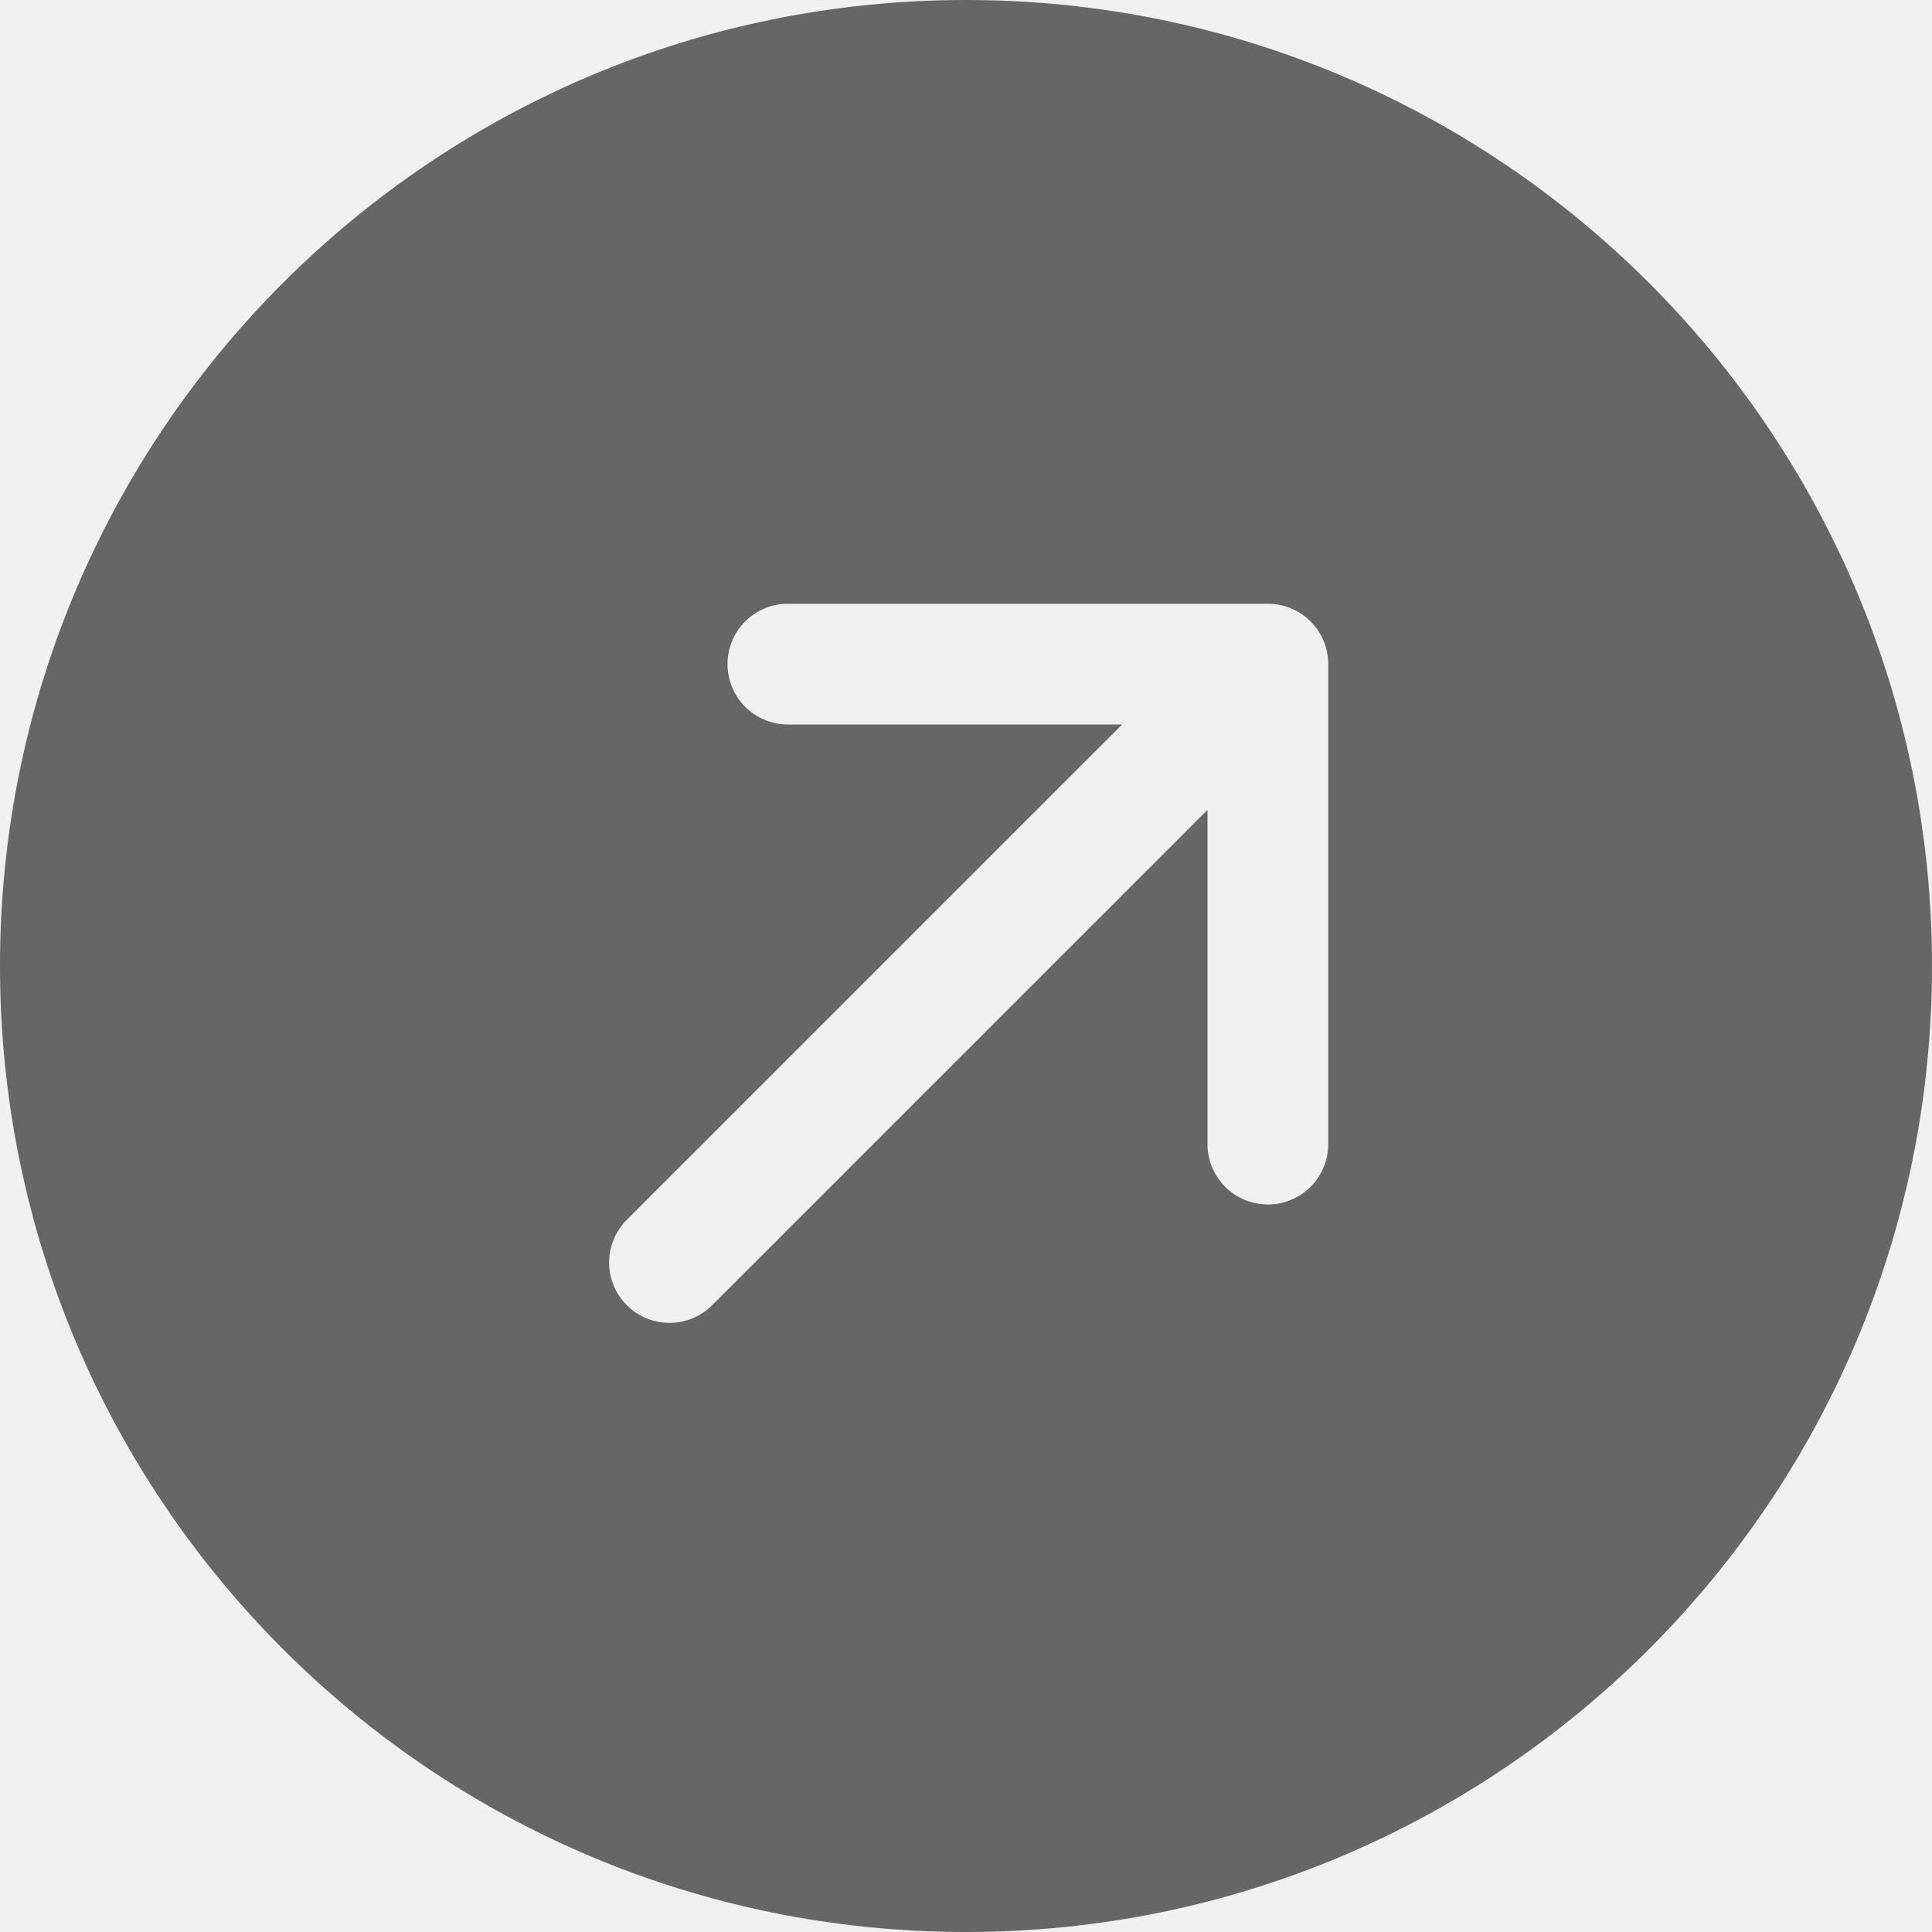
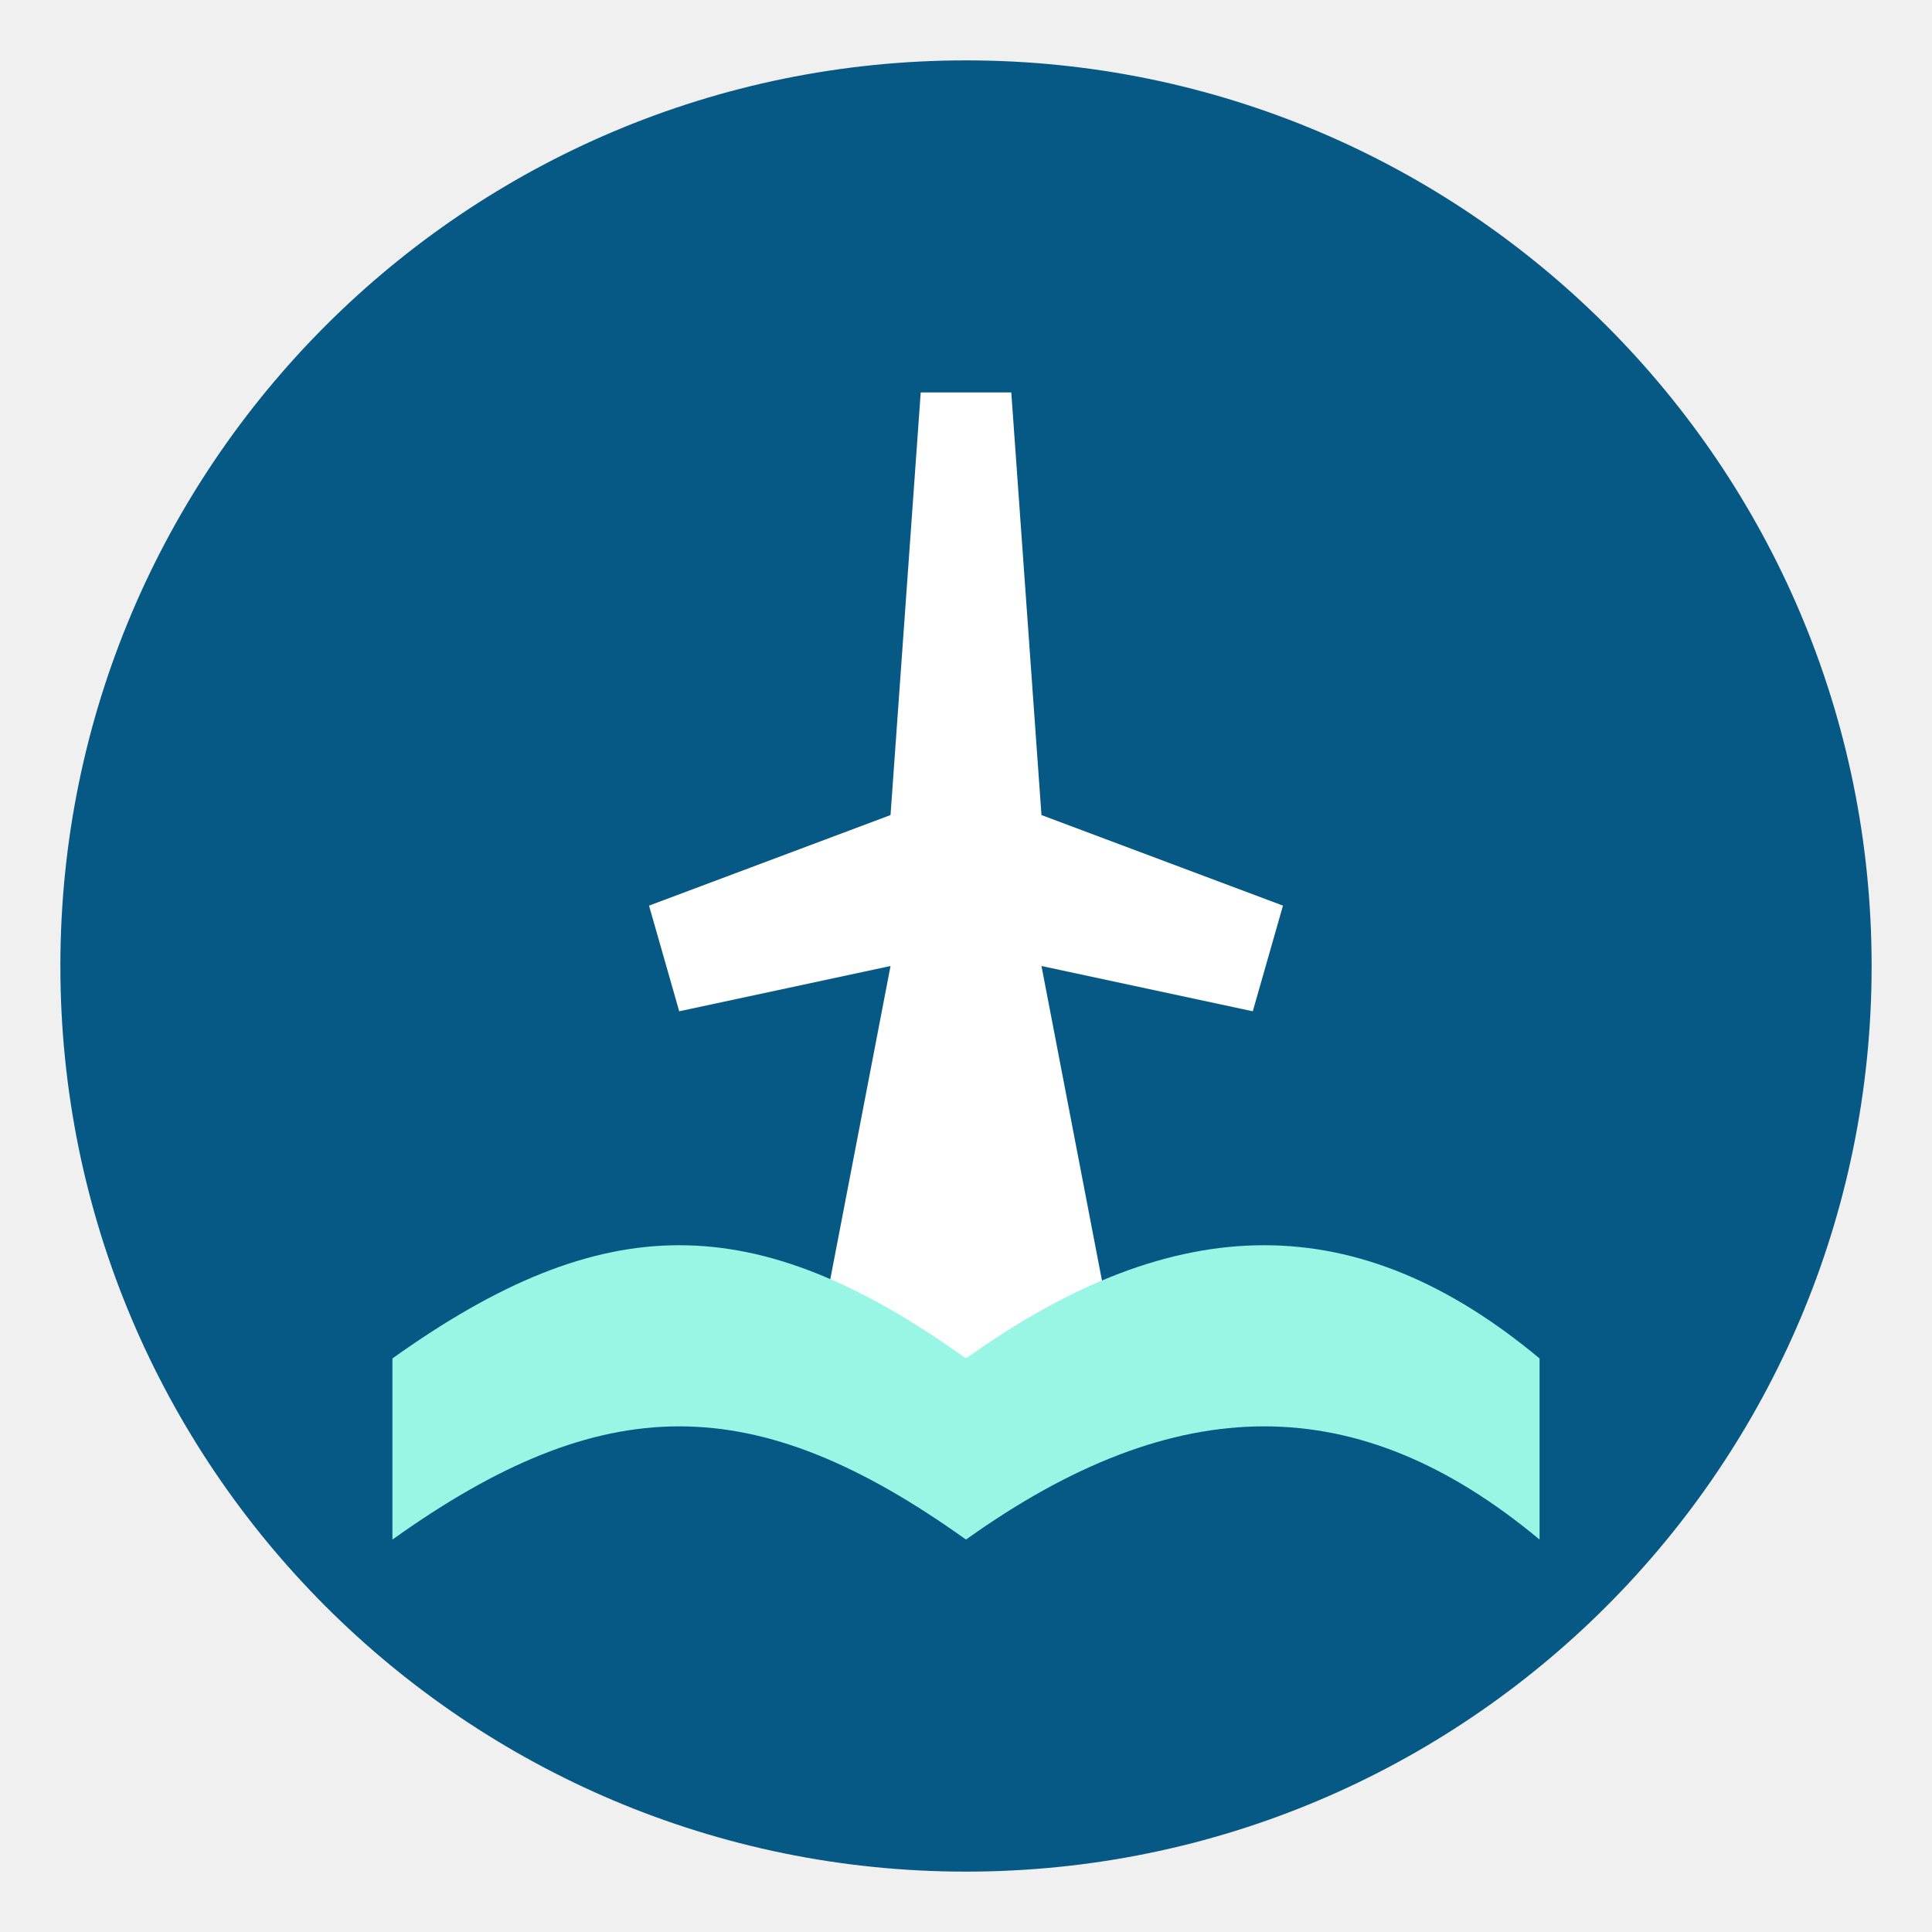
- <svg xmlns="http://www.w3.org/2000/svg" width="16" height="16" fill="#666" viewBox="0 0 16 16">
-   <path d="M0 8a8 8 0 1 0 16 0A8 8 0 0 0 0 8m5.904 2.803a.5.5 0 1 1-.707-.707L9.293 6H6.525a.5.5 0 1 1 0-1H10.5a.5.5 0 0 1 .5.5v3.975a.5.5 0 0 1-1 0V6.707z" />
+ <svg xmlns="http://www.w3.org/2000/svg" viewBox="0 0 64 64" role="img" aria-labelledby="logo-title">
+   <circle cx="32" cy="32" r="30" fill="#075985" />
+   <path fill="#ffffff" d="       M30.5 13       H33.5       L34.5 27       L42.5 30       L41.5 33.5       L34.5 32       L37 45       H27       L29.5 32       L22.5 33.5       L21.5 30       L29.5 27       Z     " />
+   <path fill="#99f6e4" d="       M13 45       C20 40 25 40 32 45       C39 40 45 40 51 45       V51       C45 46 39 46 32 51       C25 46 20 46 13 51       Z     " />
</svg>
